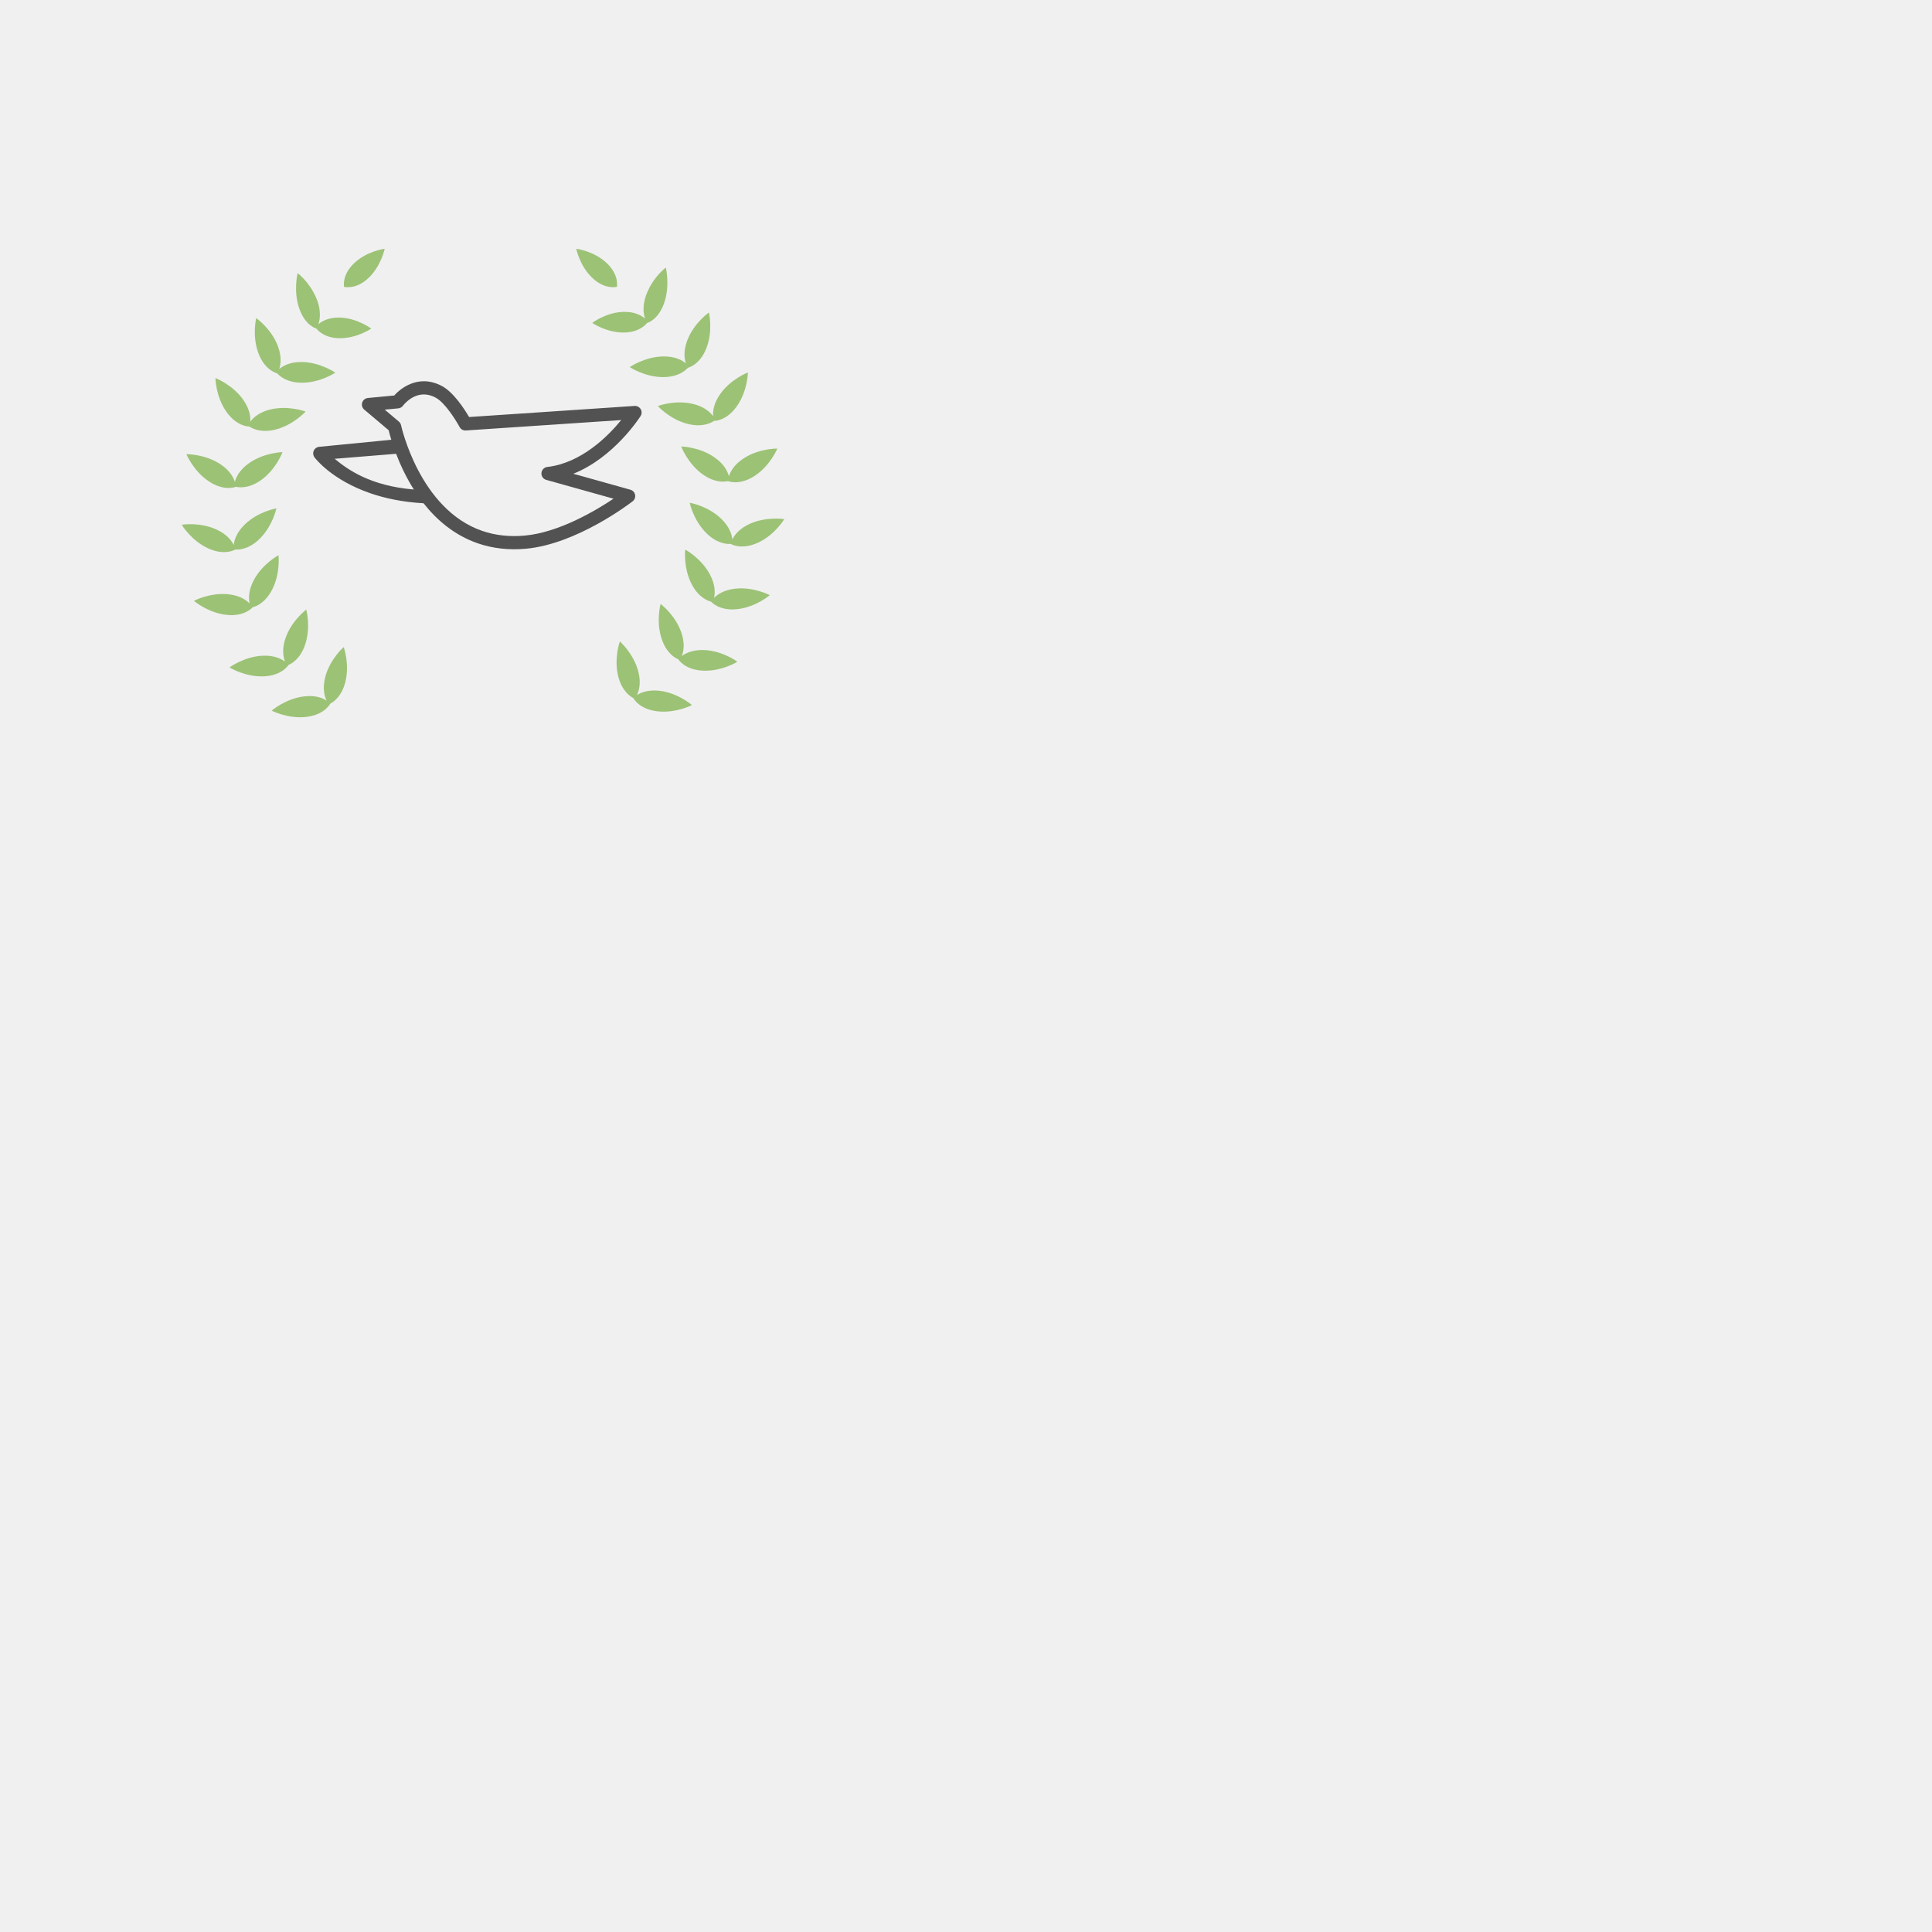
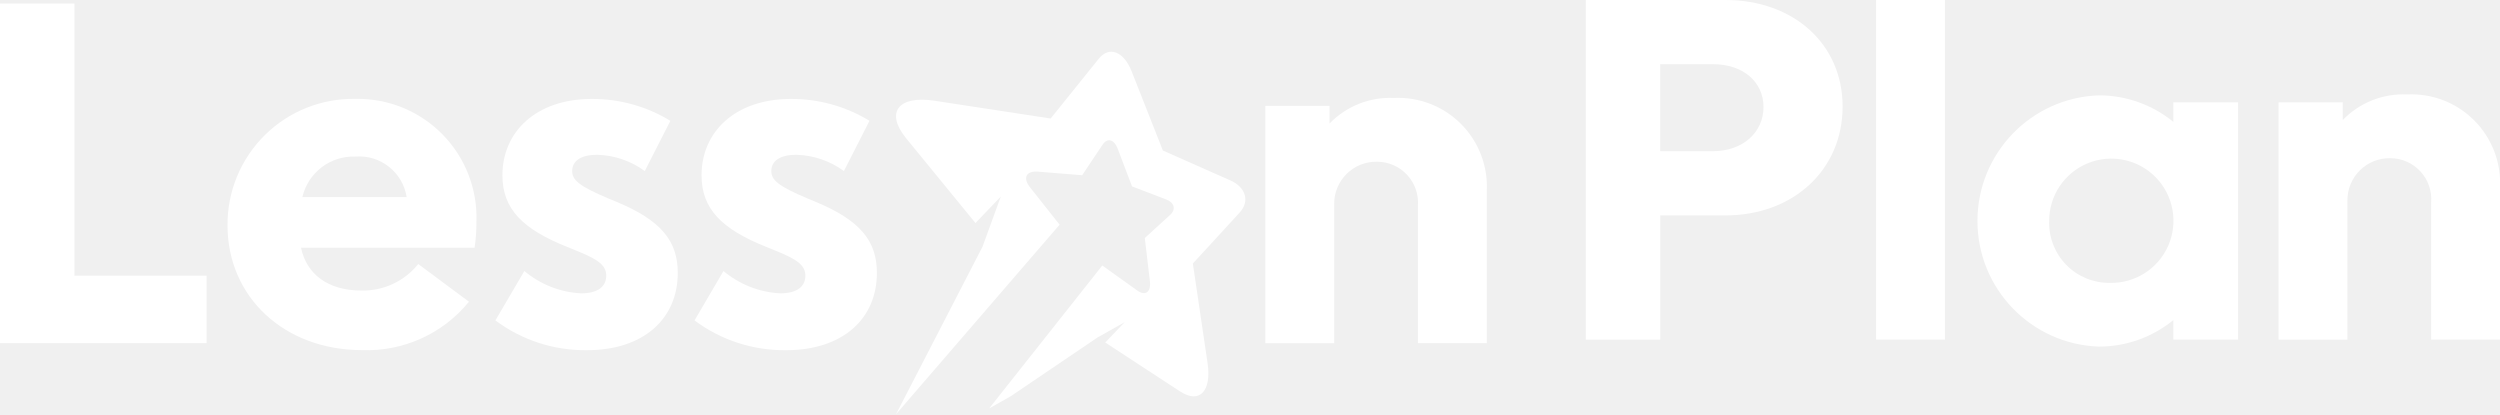
- <svg xmlns="http://www.w3.org/2000/svg" viewBox="0 0 512 512" class="fl-svg" style="transform: scale(0.5);">
-   <svg width="512" height="512" style="" viewBox="0 0 512 512" data-svgdocument="" id="_3FQYy08secpND-MPF2Fyt" class="fl-svgdocument" x="0" y="0" overflow="hidden" data-bbox="96.31041082535737 131.84170251707647 319.3791783492852 248.31659496584697">
-     <defs id="_kxmUS1jMce4vivfB6kX61" transform="matrix(0.5545342, 0, 0, 0.5545342, -87.42001, 119.5485)" />
-     <g transform="matrix(1.989234, 0, 0, 1.989234, -253.2439, -253.2439)">
-       <g id="_-9-HCxCvF5q4j6LeEEYzu" transform="matrix(0.902163, 0, 0, 0.902163, 28.59665, 62.22844)">
-         <path id="_4b2UpRTE2HHVFmVp4ADta" d="M243.28,238.72c1.1-2.23,2.32-6.41.74-12.53-2.49-9.63-9.84-16.07-9.84-16.07s-3.32,9.19-.83,18.82c2,7.6,6.24,10.49,8,11.37l0,0s2.88,5.9,12.76,7.08,18.54-3.32,18.54-3.32-7.35-6.43-17.23-7.62C249.32,235.76,245.41,237.36,243.28,238.72Z" fill="#9cc276" transform="matrix(0.5535819, 0, 0, 0.5535819, 162.8472, 145.2584)" />
-         <path id="_15cG8MEy_daEaPvYnozIN" d="M266.43,217.17c.92-2.31,1.81-6.57-.25-12.55-3.24-9.41-11.07-15.24-11.07-15.24s-2.59,9.42.65,18.83c2.55,7.42,7,10,8.83,10.71l0,0s3.33,5.65,13.27,6.06,18.23-4.77,18.23-4.77-7.83-5.84-17.77-6.24C272.22,213.75,268.45,215.65,266.43,217.17Z" fill="#9cc276" transform="matrix(0.5535819, 0, 0, 0.5535819, 163.2868, 145.6681)" />
-         <path id="_JU2RfC0AT-07RrmqUvYnJ" d="M295.61,181.42c-6,.67-9.48,3.12-11.25,4.92.56-2.43.8-6.77-2.14-12.37-4.62-8.81-13.24-13.4-13.24-13.4s-1.14,9.7,3.48,18.52c3.64,7,8.47,8.79,10.34,9.26l0,0s4.15,5.09,14,4,17.3-7.46,17.3-7.46S305.5,180.33,295.61,181.42Z" fill="#9cc276" transform="matrix(0.5535819, 0, 0, 0.5535819, 162.885, 145.5629)" />
-         <path id="_5asJbzgKxiioIjVuJ8R7y" d="M302.66,147.15c-5.52,2.55-8,6-9.11,8.23-.24-2.48-1.39-6.67-5.95-11.06-7.17-6.9-16.8-8.52-16.8-8.52s2,9.56,9.16,16.46c5.66,5.44,10.81,5.65,12.74,5.5v0s5.54,3.51,14.58-.66,14-12.55,14-12.55S311.7,143,302.66,147.15Z" fill="#9cc276" transform="matrix(0.5535819, 0, 0, 0.5535819, 163.1926, 145.4356)" />
-         <path id="_d9NL5-DS2DCldvUsqQJYi" d="M292.7,121.83c-.6-2.42-2.37-6.39-7.53-10-8.12-5.75-17.89-5.91-17.89-5.91s3.4,9.16,11.52,14.91c6.41,4.54,11.54,4,13.42,3.54v0s6,2.64,14.32-2.83,12-14.51,12-14.51-9.77-.17-18.08,5.31C295.39,115.67,293.45,119.42,292.7,121.83Z" fill="#9cc276" transform="matrix(0.5535819, 0, 0, 0.5535819, 162.6501, 145.3692)" />
-         <path id="__noPKG-gbYdqXVR13-0yf" d="M273.16,83.67c-9.67-2.35-18.81,1.11-18.81,1.11s6.54,7.26,16.21,9.6c7.63,1.85,12.19-.57,13.78-1.67l0,0s6.56.24,12.26-7.92,5.81-17.92,5.81-17.92-9.14,3.45-14.84,11.61c-3.48,5-3.91,9.18-3.72,11.7C282.41,88.21,279.3,85.16,273.16,83.67Z" fill="#9cc276" transform="matrix(0.5535819, 0, 0, 0.5535819, 162.8881, 145.12)" />
-         <path id="_Z3aDGYWp-gO7JyE5IyRNe" d="M257.27,58c-9.95.1-18,5.68-18,5.68s8.12,5.43,18.07,5.34c7.85-.08,11.68-3.53,13-5l0,0s6.42-1.37,9.95-10.68,1.24-18.8,1.24-18.8-8,5.59-11.54,14.89c-2.16,5.69-1.54,9.86-.74,12.26C267.35,60.08,263.59,57.89,257.27,58Z" fill="#9cc276" transform="matrix(0.5535819, 0, 0, 0.5535819, 162.9324, 145.3027)" />
-         <path id="_NVaTB3-zcV3HU4lkanpV0" d="M248.92,40.05l0,0s6-1.45,9.18-10.79.83-18.81.83-18.81a34.88,34.88,0,0,0-10.61,15c-1.93,5.71-1.28,9.88-.47,12.26-1.82-1.58-5.4-3.72-11.36-3.59-9.38.21-16.83,5.9-16.83,5.9s7.75,5.33,17.13,5.12C244.2,45,247.75,41.52,248.92,40.05Z" fill="#9cc276" transform="matrix(0.5535819, 0, 0, 0.5535819, 162.7165, 145.3526)" />
-         <path id="_4uAYEBFLHvvNT1wTNOaYe" d="M77.31,229.1c-1.58,6.12-.36,10.3.74,12.53-2.13-1.36-6-3-12.07-2.23C56.1,240.58,48.74,247,48.74,247s8.67,4.51,18.54,3.32S80,243.26,80,243.26l0,0c1.72-.88,6-3.77,8-11.37,2.49-9.63-.83-18.82-.83-18.82S79.8,219.46,77.31,229.1Z" fill="#9cc276" transform="matrix(0.5535819, 0, 0, 0.5535819, 162.6722, 145.2861)" />
-         <path id="_aPUTwP9niQBnB39qdtzSV" d="M56.76,221.86l0,0c1.79-.74,6.28-3.28,8.83-10.71,3.24-9.41.65-18.83.65-18.83s-7.83,5.83-11.07,15.24c-2.06,6-1.17,10.24-.25,12.55-2-1.52-5.78-3.42-11.86-3.17-9.94.41-17.77,6.24-17.77,6.24s8.28,5.18,18.23,4.77S56.76,221.86,56.76,221.86Z" fill="#9cc276" transform="matrix(0.5535819, 0, 0, 0.5535819, 163.1981, 145.7013)" />
-         <path id="_N3SMoe6NIVcGGmLwsTqMj" d="M38.55,191.29l0,0c1.88-.47,6.7-2.3,10.34-9.26,4.62-8.81,3.48-18.52,3.48-18.52s-8.62,4.59-13.24,13.4c-2.93,5.6-2.7,9.94-2.14,12.37-1.77-1.81-5.2-4.25-11.25-4.92-9.89-1.09-18.51,3.5-18.51,3.5s7.41,6.36,17.3,7.46S38.55,191.29,38.55,191.29Z" fill="#9cc276" transform="matrix(0.5535819, 0, 0, 0.5535819, 162.6778, 145.5961)" />
-         <path id="_hzlSYwfr7XvVV4xdoEfro" d="M28.62,160.72v0c1.93.15,7.09-.06,12.74-5.5,7.17-6.9,9.16-16.46,9.16-16.46s-9.63,1.62-16.8,8.52c-4.56,4.38-5.71,8.58-5.95,11.06-1.1-2.27-3.59-5.68-9.11-8.23C9.63,145.89,0,147.51,0,147.51s5,8.38,14,12.55S28.62,160.72,28.62,160.72Z" fill="#9cc276" transform="matrix(0.5535819, 0, 0, 0.5535819, 163.0819, 145.4577)" />
-         <path id="_axG82TcTNbqQ7CzKDwV9I" d="M14.79,124.44c8.31,5.47,14.32,2.83,14.32,2.83v0c1.89.44,7,1,13.42-3.54C50.65,117.94,54,108.78,54,108.78s-9.77.16-17.89,5.91c-5.16,3.65-6.93,7.63-7.53,10-.75-2.41-2.7-6.16-7.78-9.5-8.31-5.47-18.08-5.31-18.08-5.31S6.48,119,14.79,124.44Z" fill="#9cc276" transform="matrix(0.5535819, 0, 0, 0.5535819, 162.9601, 145.4467)" />
-         <path id="_tICEEB9OiaUmYYFxNJ4Qn" d="M37,95.67l0,0c1.59,1.1,6.15,3.52,13.78,1.67C60.44,94.95,67,87.69,67,87.69s-9.14-3.45-18.81-1.11c-6.15,1.49-9.25,4.53-10.71,6.55.19-2.52-.23-6.72-3.72-11.7C28,73.28,18.91,69.83,18.91,69.83S19,79.6,24.71,87.75,37,95.67,37,95.67Z" fill="#9cc276" transform="matrix(0.5535819, 0, 0, 0.5535819, 162.5781, 145.1422)" />
-         <path id="_9bXxkh0mthJ8Z7rXBQPoY" d="M51,66.93l0,0c1.27,1.46,5.1,4.92,13,5C73.91,72,82,66.55,82,66.55s-8-5.59-18-5.68C57.74,60.8,54,63,52.08,64.6c.8-2.39,1.42-6.57-.74-12.26C47.81,43,39.79,37.45,39.79,37.45S37.5,46.95,41,56.25,51,66.93,51,66.93Z" fill="#9cc276" transform="matrix(0.5535819, 0, 0, 0.5535819, 163.0518, 145.3526)" />
-         <path id="_PRHBd8Hq9Tn4F2KLRvmaf" d="M73.46,40.68c.8-2.38,1.46-6.55-.47-12.26a34.88,34.88,0,0,0-10.61-15S60,22.86,63.2,32.2,72.38,43,72.38,43l0,0c1.17,1.47,4.72,5,12.12,5.15,9.38.21,17.13-5.12,17.13-5.12s-7.45-5.68-16.83-5.9C78.86,37,75.28,39.1,73.46,40.68Z" fill="#9cc276" transform="matrix(0.5535819, 0, 0, 0.5535819, 162.7891, 145.3692)" />
-         <path id="_mPejcPo0PTZYRXaCIaoor" d="M86.89,21s6.2,1.75,13-4.66S108.59.69,108.59.69s-9.3,1.16-16.15,7.56S86.89,21,86.89,21Z" fill="#9cc276" transform="matrix(0.5535819, 0, 0, 0.5535819, 162.9204, 145.2197)" />
-         <path id="_vYK5cCBecfW2m7379MaHW" d="M232.06,20.3s1.3-6.33-5.55-12.74S210.36,0,210.36,0s1.8,9.23,8.65,15.64S232.06,20.3,232.06,20.3Z" fill="#9cc276" transform="matrix(0.5535819, 0, 0, 0.5535819, 163.1594, 145.6017)" />
-       </g>
-       <path id="_foRtfNnuBYCy-GHkQcml7" d="M98.73,48.247c-0.379-0.654-1.105-1.044-1.848-0.994l-17.927,1.053C88.96,39.658,92.363,25.823,92.528,25.13  c0.175-0.733-0.077-1.502-0.652-1.989s-1.376-0.608-2.069-0.317L43.469,42.335c-2.07-1.776-6.856-5.552-10.83-6.2  c-0.719-0.118-1.431-0.177-2.117-0.177c-5.998,0-9.383,4.552-10.63,7.589l-7.321,3.325c-0.732,0.333-1.195,1.073-1.172,1.877  c0.022,0.805,0.525,1.518,1.276,1.808l9.042,3.503c0.343,0.538,0.917,1.401,1.693,2.475L3.447,65.668  c-0.666,0.292-1.121,0.923-1.188,1.647s0.264,1.428,0.865,1.838c0.398,0.271,7.226,4.784,19.577,4.784  c4.643,0,10.069-0.645,16.225-2.384c5.453,3.512,12.029,6.13,19.539,6.13c4.745,0,9.546-1.074,14.271-3.191  c14.197-6.365,25.466-23.425,25.938-24.148C99.087,49.712,99.109,48.901,98.73,48.247z M9.052,67.58l17.121-7.5  c2.19,2.62,5.086,5.668,8.609,8.489C21.89,71.838,13.828,69.37,9.052,67.58z M71.099,70.842c-4.206,1.886-8.456,2.842-12.634,2.842  c-20.101,0-33.553-22.051-33.687-22.273c-0.229-0.381-0.578-0.677-0.993-0.837l-5.229-2.026l3.757-1.706  c0.523-0.237,0.919-0.689,1.086-1.239c0.018-0.056,1.778-5.644,7.123-5.644c0.471,0,0.967,0.042,1.473,0.125  c3.177,0.519,8.102,4.545,9.731,6.052c0.576,0.534,1.412,0.681,2.135,0.376l43.511-18.321c-2.12,5.767-7.116,16.237-16.564,20.743  c-0.864,0.412-1.314,1.377-1.076,2.303c0.237,0.927,1.092,1.56,2.054,1.499l21.142-1.242C88.976,56.697,80.591,66.587,71.099,70.842  z" fill="#525252" transform="matrix(0.8309366, 0.2861181, -0.2861181, 0.8309366, 228.2898, 190.8065)" />
+ <svg xmlns="http://www.w3.org/2000/svg" id="Logo_Font_Black" data-name="Logo Font Black" width="193.116" height="32" viewBox="0 0 193.116 32">
+   <g id="Group_100" data-name="Group 100" transform="translate(122.496)">
+     <path id="Path_64" data-name="Path 64" d="M1462.277,0h10.782c5.283,0,9.057,3.414,9.057,8.23,0,4.887-3.809,8.41-9.057,8.41h-5.031v9.6h-5.75Zm9.811,11.68c2.3,0,3.917-1.437,3.917-3.414,0-1.941-1.581-3.306-3.881-3.306h-4.1v6.72Z" transform="translate(-1462.277)" fill="#fff" />
+     <path id="Path_65" data-name="Path 65" d="M1729.988,0h5.319V26.235h-5.319Z" transform="translate(-1707.562)" fill="#fff" />
+     <path id="Path_66" data-name="Path 66" d="M1843.636,106.811h-5V105.3a9.06,9.06,0,0,1-5.75,2.049,9.709,9.709,0,0,1,0-19.407,9.06,9.06,0,0,1,5.75,2.049V88.482h5Zm-9.919-4.384a4.8,4.8,0,1,0-4.672-4.78A4.629,4.629,0,0,0,1833.717,102.427Z" transform="translate(-1793.249 -80.576)" fill="#fff" />
+     <path id="Path_67" data-name="Path 67" d="M2101.089,87.7h4.959v1.365a6.487,6.487,0,0,1,4.96-1.976,6.857,6.857,0,0,1,7.188,7.224v11.716h-5.319v-10.6a3.167,3.167,0,0,0-3.162-3.414,3.245,3.245,0,0,0-3.307,3.27v10.746h-5.319Z" transform="translate(-2047.575 -79.794)" fill="#fff" />
+   </g>
+   <g id="Group_102" data-name="Group 102" transform="translate(0 0.271)">
+     <path id="Path_68" data-name="Path 68" d="M0,3.219H5.75V24.243H15.957v5.211H0Z" transform="translate(0 -3.219)" fill="#fff" />
+     <path id="Path_69" data-name="Path 69" d="M220.185,110.572c-6,0-10.386-4.1-10.386-9.632a9.7,9.7,0,0,1,9.883-9.775,9.171,9.171,0,0,1,9.344,9.524,12.471,12.471,0,0,1-.144,1.976H215.477c.431,2.049,2.084,3.307,4.672,3.307a5.482,5.482,0,0,0,4.384-2.049l3.917,2.911A10.163,10.163,0,0,1,220.185,110.572Zm3.45-11.824a3.713,3.713,0,0,0-3.953-3.127,4.058,4.058,0,0,0-4.1,3.127Z" transform="translate(-192.224 -83.798)" fill="#fff" />
+     <path id="Path_70" data-name="Path 70" d="M459.141,104.462a7.41,7.41,0,0,0,4.384,1.725c1.258,0,1.941-.5,1.941-1.365,0-.755-.539-1.222-2.228-1.9l-.791-.323c-3.414-1.366-5-2.911-5-5.535,0-3.342,2.588-5.894,6.9-5.894a11.545,11.545,0,0,1,6.073,1.689l-1.976,3.881a6.534,6.534,0,0,0-3.666-1.258c-1.258,0-1.941.467-1.941,1.258,0,.683.5,1.15,2.8,2.12l.611.252c3.45,1.437,4.744,3.019,4.744,5.5,0,3.522-2.624,5.966-7.008,5.966a11.576,11.576,0,0,1-7.08-2.3Z" transform="translate(-418.637 -83.798)" fill="#fff" />
+     <path id="Path_71" data-name="Path 71" d="M642.764,104.462a7.41,7.41,0,0,0,4.384,1.725c1.258,0,1.941-.5,1.941-1.365,0-.755-.539-1.222-2.228-1.9l-.791-.323c-3.414-1.366-5-2.911-5-5.535,0-3.342,2.588-5.894,6.9-5.894a11.546,11.546,0,0,1,6.073,1.689l-1.976,3.881a6.534,6.534,0,0,0-3.666-1.258c-1.258,0-1.941.467-1.941,1.258,0,.683.5,1.15,2.8,2.12l.611.252c3.45,1.437,4.744,3.019,4.744,5.5,0,3.522-2.624,5.966-7.008,5.966a11.576,11.576,0,0,1-7.08-2.3Z" transform="translate(-586.878 -83.798)" fill="#fff" />
+     <path id="Path_72" data-name="Path 72" d="M1166.778,90.919h4.959v1.365a6.485,6.485,0,0,1,4.959-1.976,6.857,6.857,0,0,1,7.188,7.224v11.716h-5.319v-10.6a3.167,3.167,0,0,0-3.163-3.414,3.245,3.245,0,0,0-3.306,3.27v10.746h-5.319Z" transform="translate(-1069.036 -83.012)" fill="#fff" />
+     <g id="Group_101" data-name="Group 101" transform="translate(69.214 3.73)">
+       <path id="Path_73" data-name="Path 73" d="M852.794,60.149l-.006.007-1.813,1.976-.009.01-1.8,1.957.514,3.47s0,0,0,.005l.625,4.224a.053.053,0,0,0,0,.007c.314,2.133-.607,3.159-2.105,2.184l-.005,0-3.295-2.152,0,0L842.4,70.2l1.5-1.57-2.1,1.182-6.7,4.538-1.669.942,8.74-11.04,1.229.88.017.012,1.443,1.033c.65.466,1.09.128.987-.732l-.218-1.827a.183.183,0,0,1,0-.02l-.175-1.469.926-.845,0,0,1.042-.951,0,0c.454-.418.315-.941-.309-1.181l0,0-1.411-.539-1.233-.471-.509-1.334a.008.008,0,0,1,0,0l-.6-1.579,0-.006c-.277-.716-.794-.86-1.163-.309l-.837,1.253a.131.131,0,0,1-.009.012l-.734,1.1-1.483-.121a.06.06,0,0,1-.018,0l-1.9-.155c-.917-.075-1.211.464-.635,1.2l.005.006,1.253,1.583,0,0,1.034,1.307L826.237,75.743l6.68-12.939.295-.808,1.118-3.067-1.956,2.043-2.006-2.452-3.348-4.094-.026-.034c-1.613-2-.539-3.289,2.214-2.868l5.1.781,3.874.593,1.85-2.3,1.863-2.314c.812-1.009,1.927-.568,2.531.941l.011.025,1.274,3.229,1.14,2.891L849.4,56.5l2.659,1.176.045.02C853.259,58.229,853.57,59.295,852.794,60.149Z" transform="translate(-826.237 -47.744)" fill="#fff" />
    </g>
-   </svg>
+   </g>
</svg>
